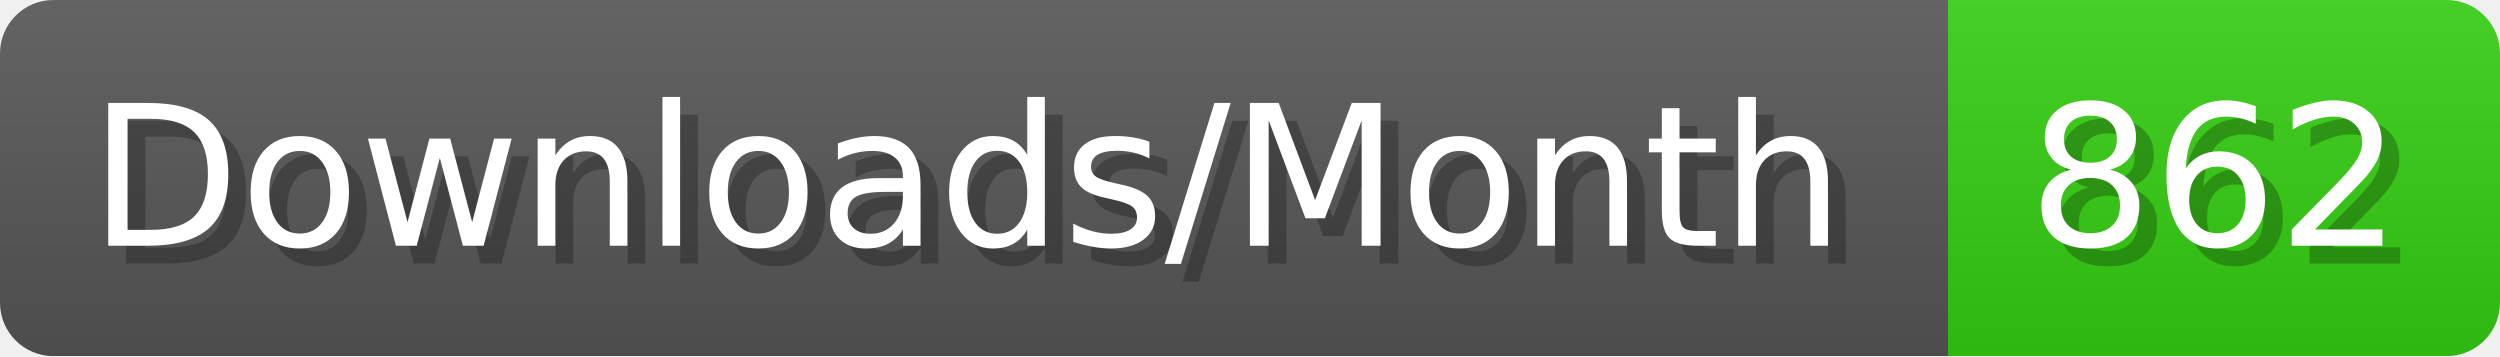
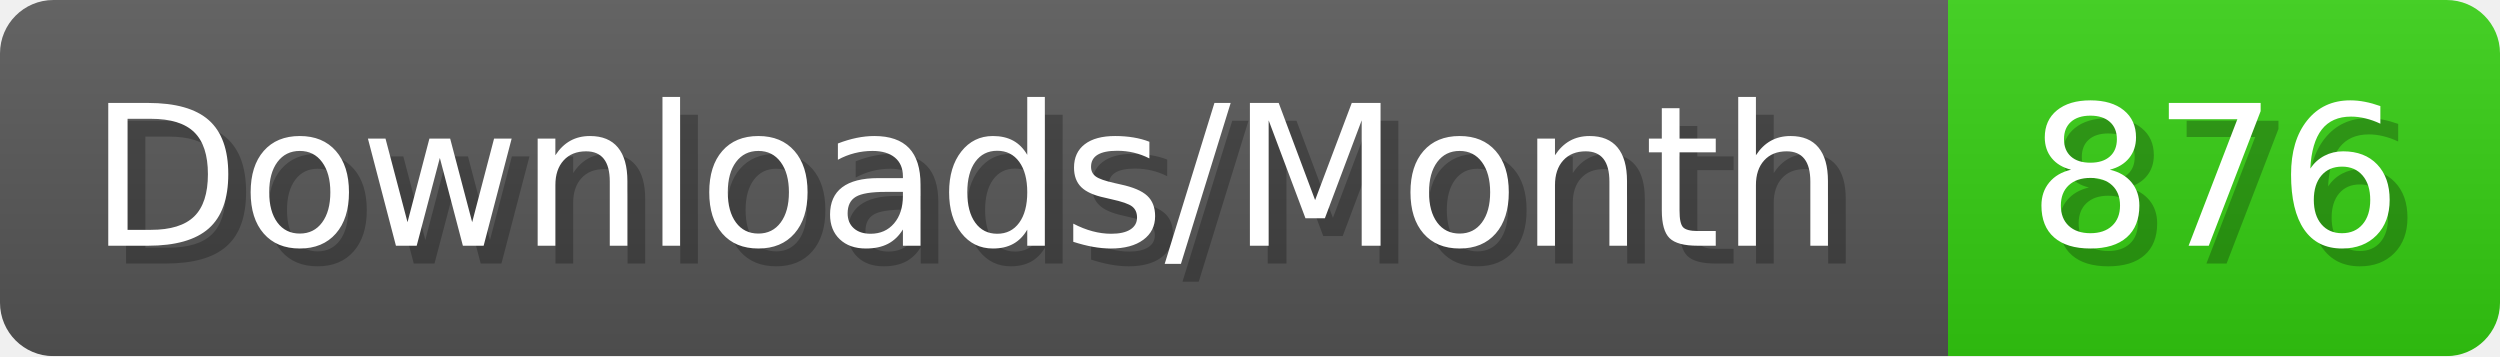
- <svg xmlns="http://www.w3.org/2000/svg" width="140.4" height="20" viewBox="0 0 1404 200" role="img" aria-label="Downloads/Month: 862">
+ <svg xmlns="http://www.w3.org/2000/svg" width="140.4" height="20" viewBox="0 0 1404 200" role="img" aria-label="Downloads/Month: 876">
  <linearGradient id="YlXUI" x2="0" y2="100%">
    <stop offset="0" stop-opacity=".1" stop-color="#EEE" />
    <stop offset="1" stop-opacity=".1" />
  </linearGradient>
  <mask id="JHhop">
    <rect width="1404" height="200" rx="30" fill="#FFF" />
  </mask>
  <g mask="url(#JHhop)">
    <rect width="1094" height="200" fill="#555" />
    <rect width="310" height="200" fill="#3C1" x="1094" />
    <rect width="1404" height="200" fill="url(#YlXUI)" />
  </g>
  <g aria-hidden="true" fill="#fff" text-anchor="start" font-family="Verdana,DejaVu Sans,sans-serif" font-size="110">
    <text x="60" y="148" textLength="994" fill="#000" opacity="0.25">Downloads/Month</text>
    <text x="50" y="138" textLength="994">Downloads/Month</text>
-     <text x="1149" y="148" textLength="210" fill="#000" opacity="0.25">862</text>
-     <text x="1139" y="138" textLength="210">862</text>
+     <text x="1149" y="148" textLength="210" fill="#000" opacity="0.25">876</text>
+     <text x="1139" y="138" textLength="210">876</text>
  </g>
</svg>
